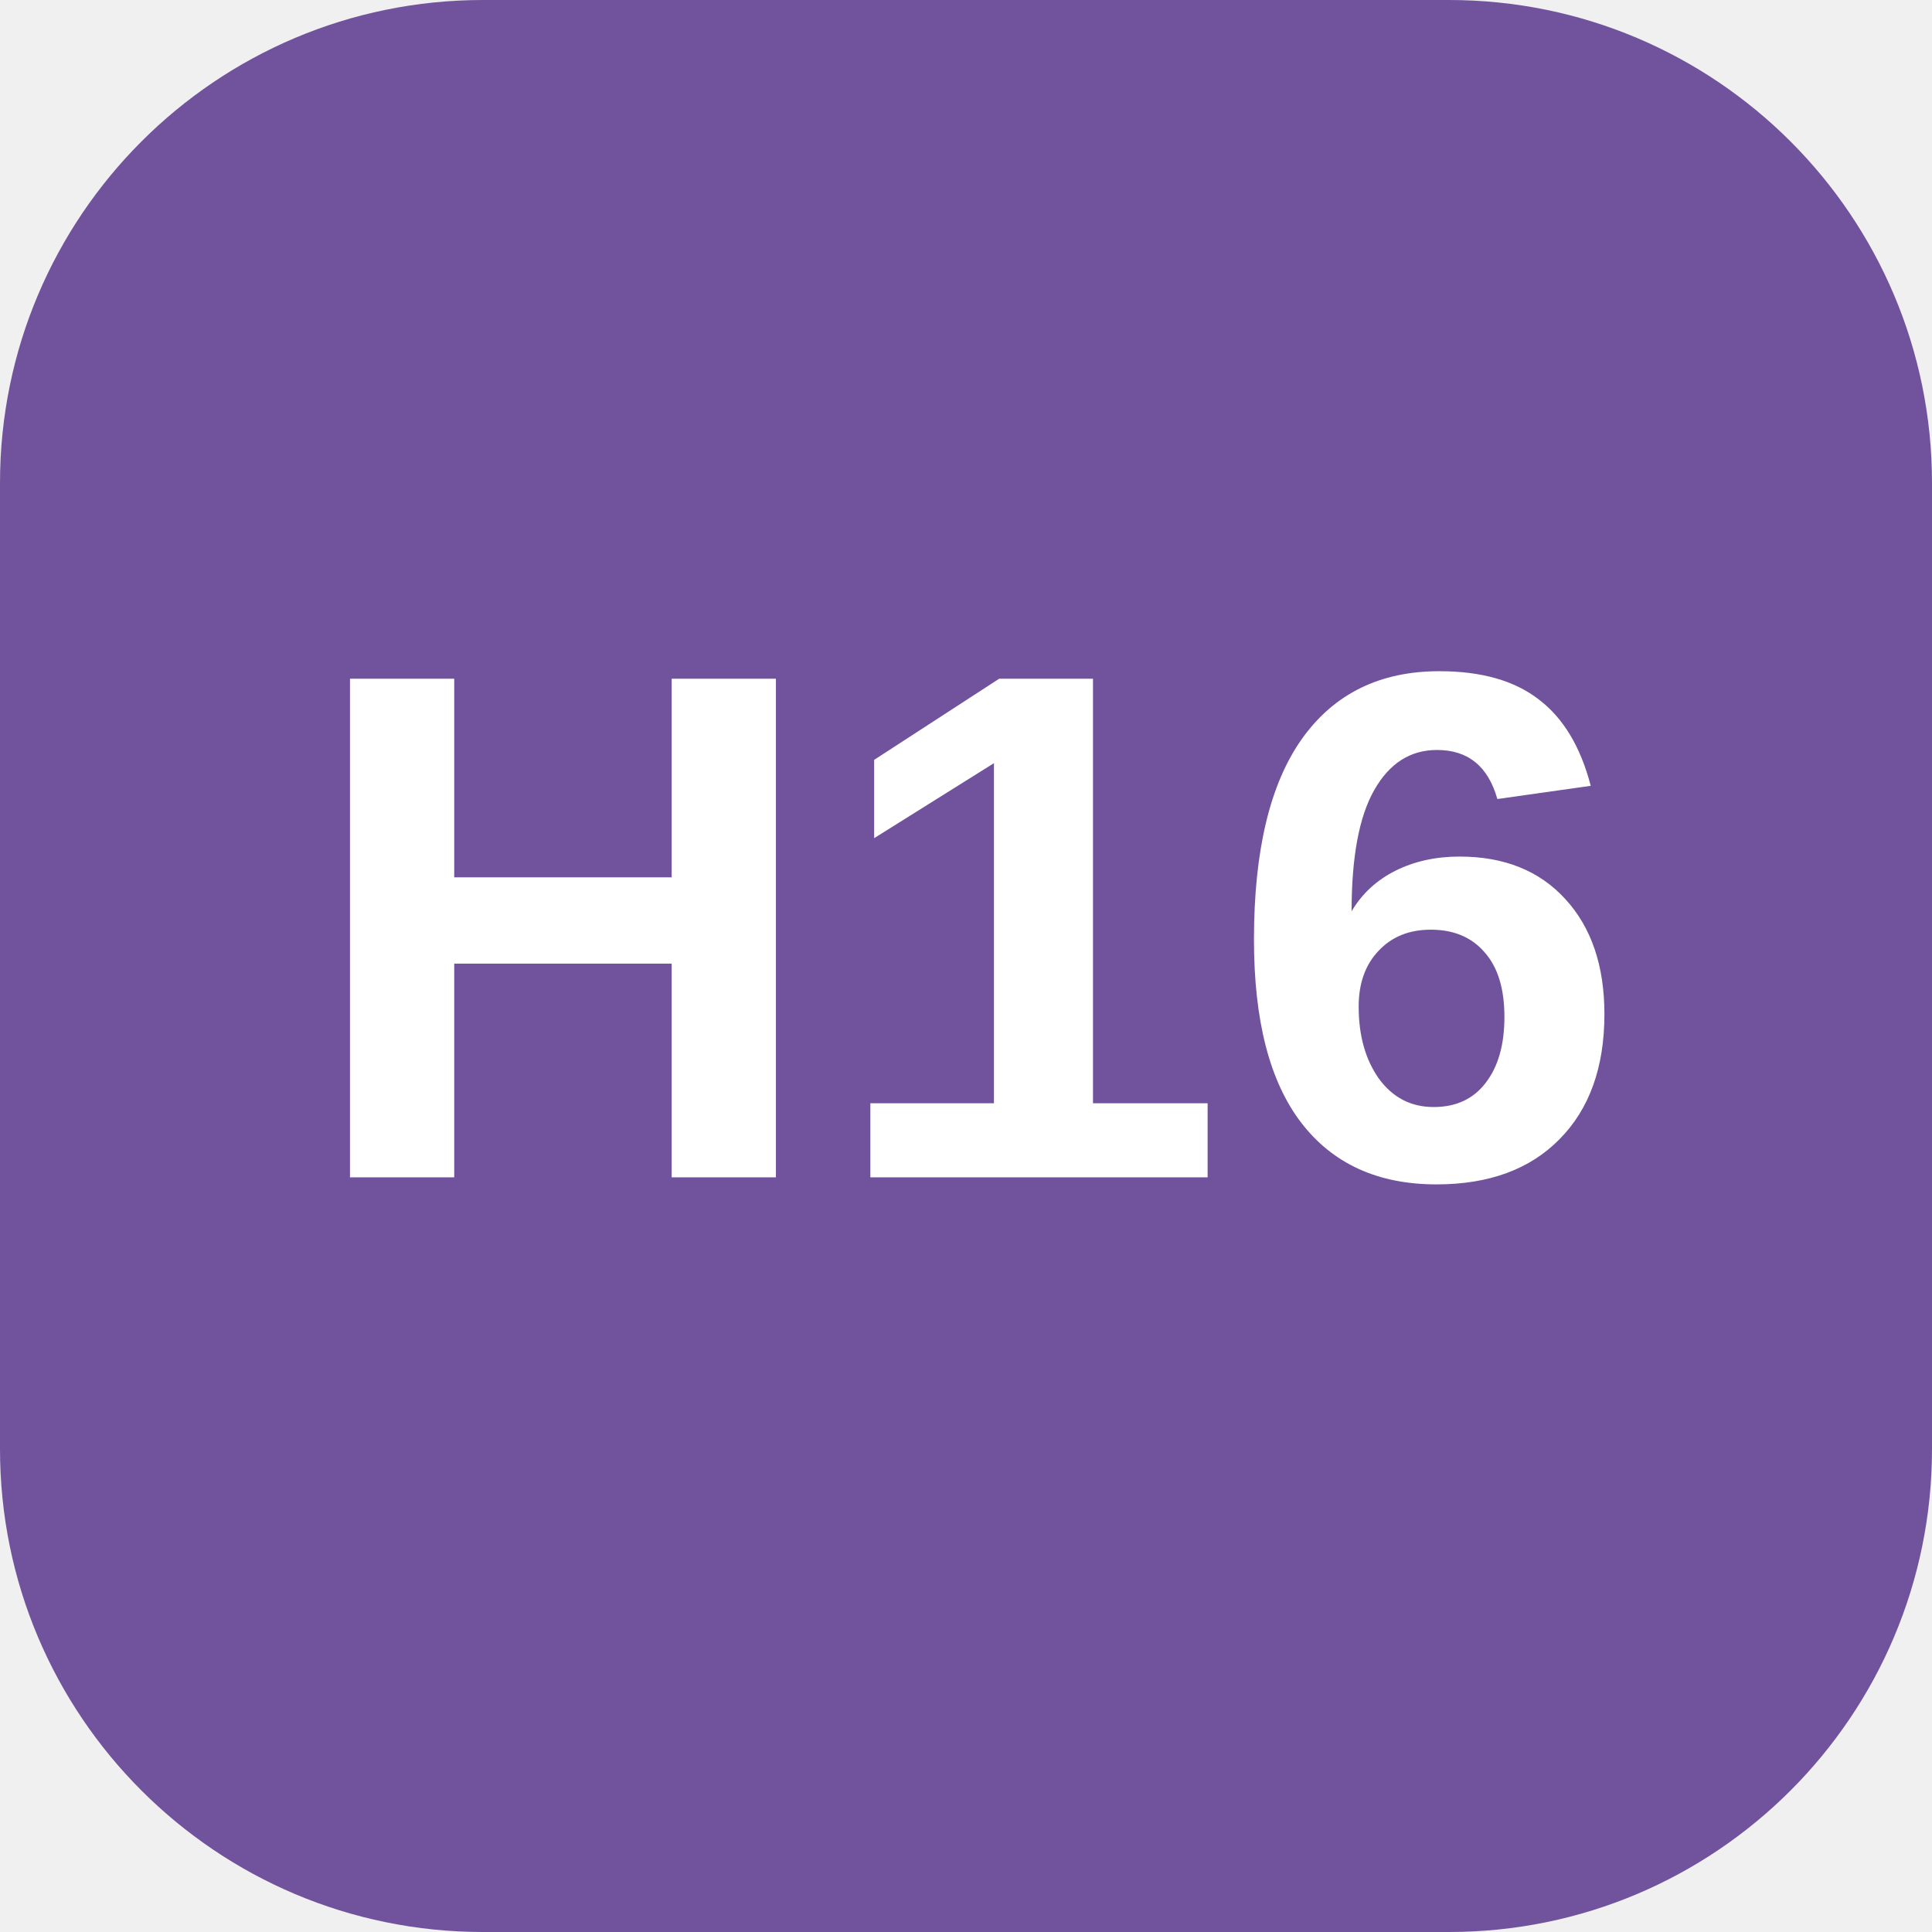
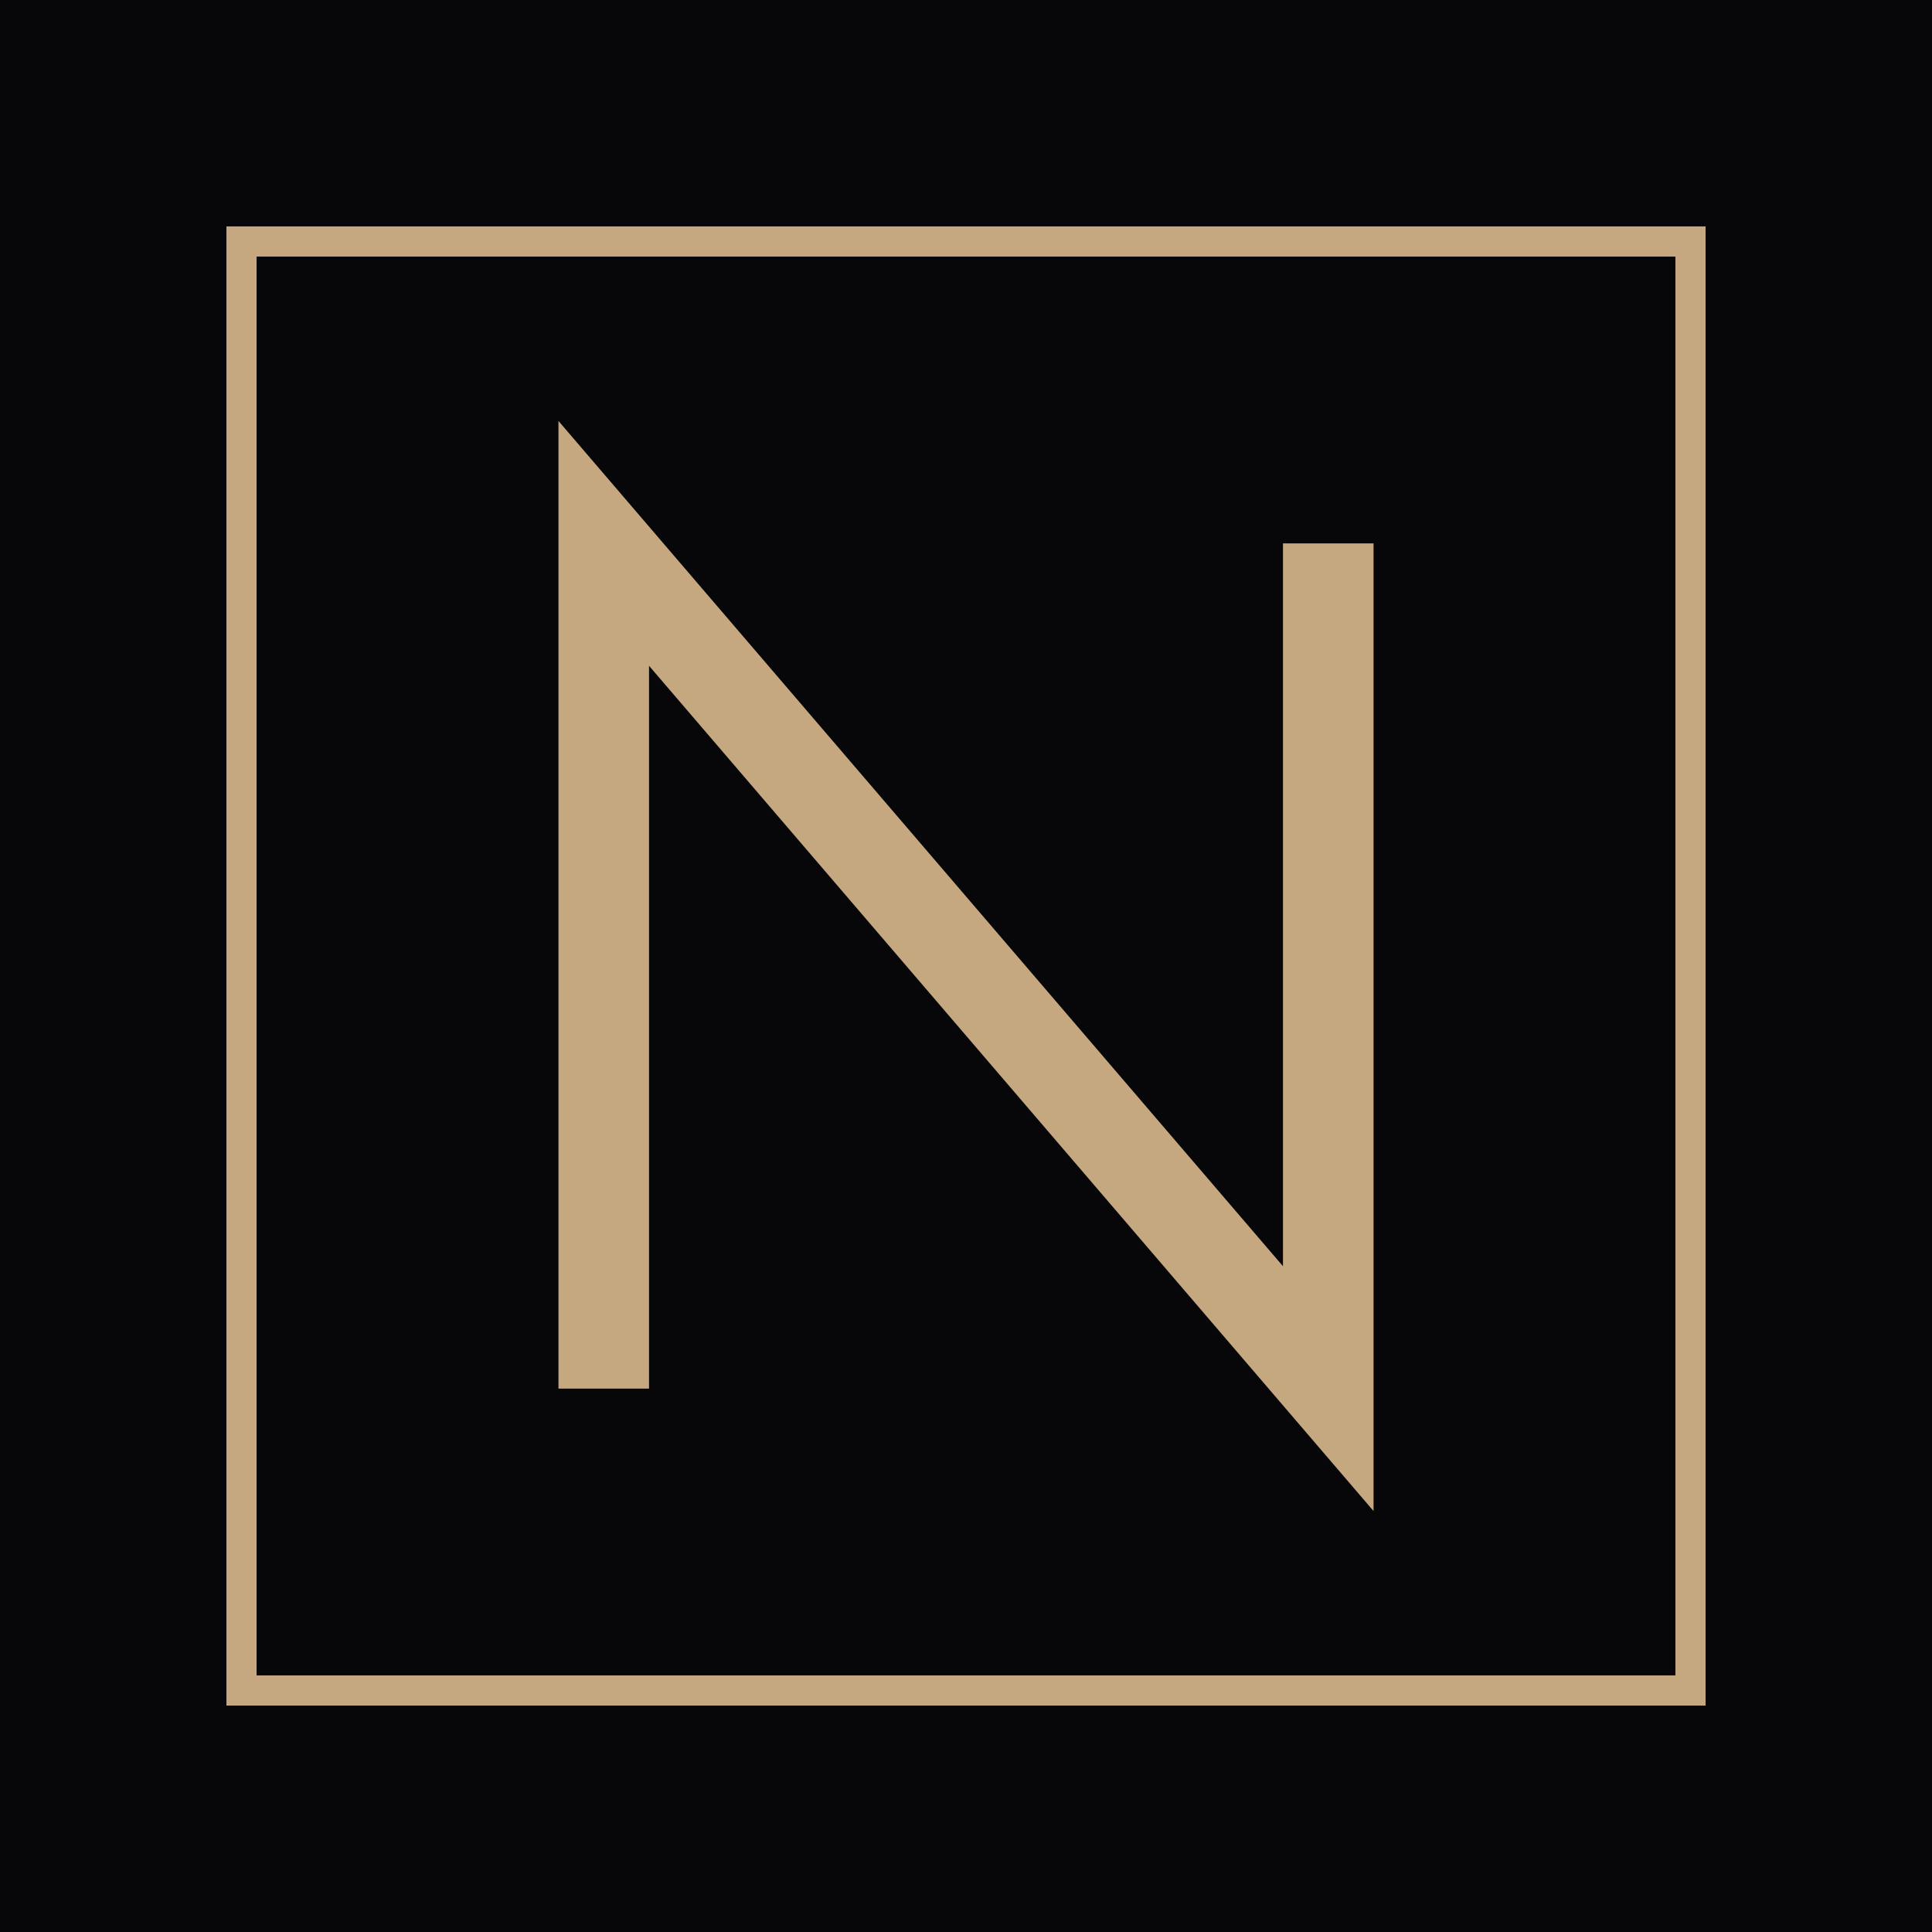
<svg xmlns="http://www.w3.org/2000/svg" viewBox="0 0 64 64">
-   <rect width="64" height="64" rx="16" fill="#71529d" />
-   <text x="32" y="39" text-anchor="middle" font-family="Arial,sans-serif" font-size="24" font-weight="700" fill="#fff">H16</text>
+   <rect width="64" height="64" fill="#070709" />
+   <rect x="8" y="8" width="48" height="48" fill="none" stroke="#c5a880" />
+   <path d="M20 46V18l24 28V18" fill="none" stroke="#c5a880" stroke-width="3" />
</svg>
